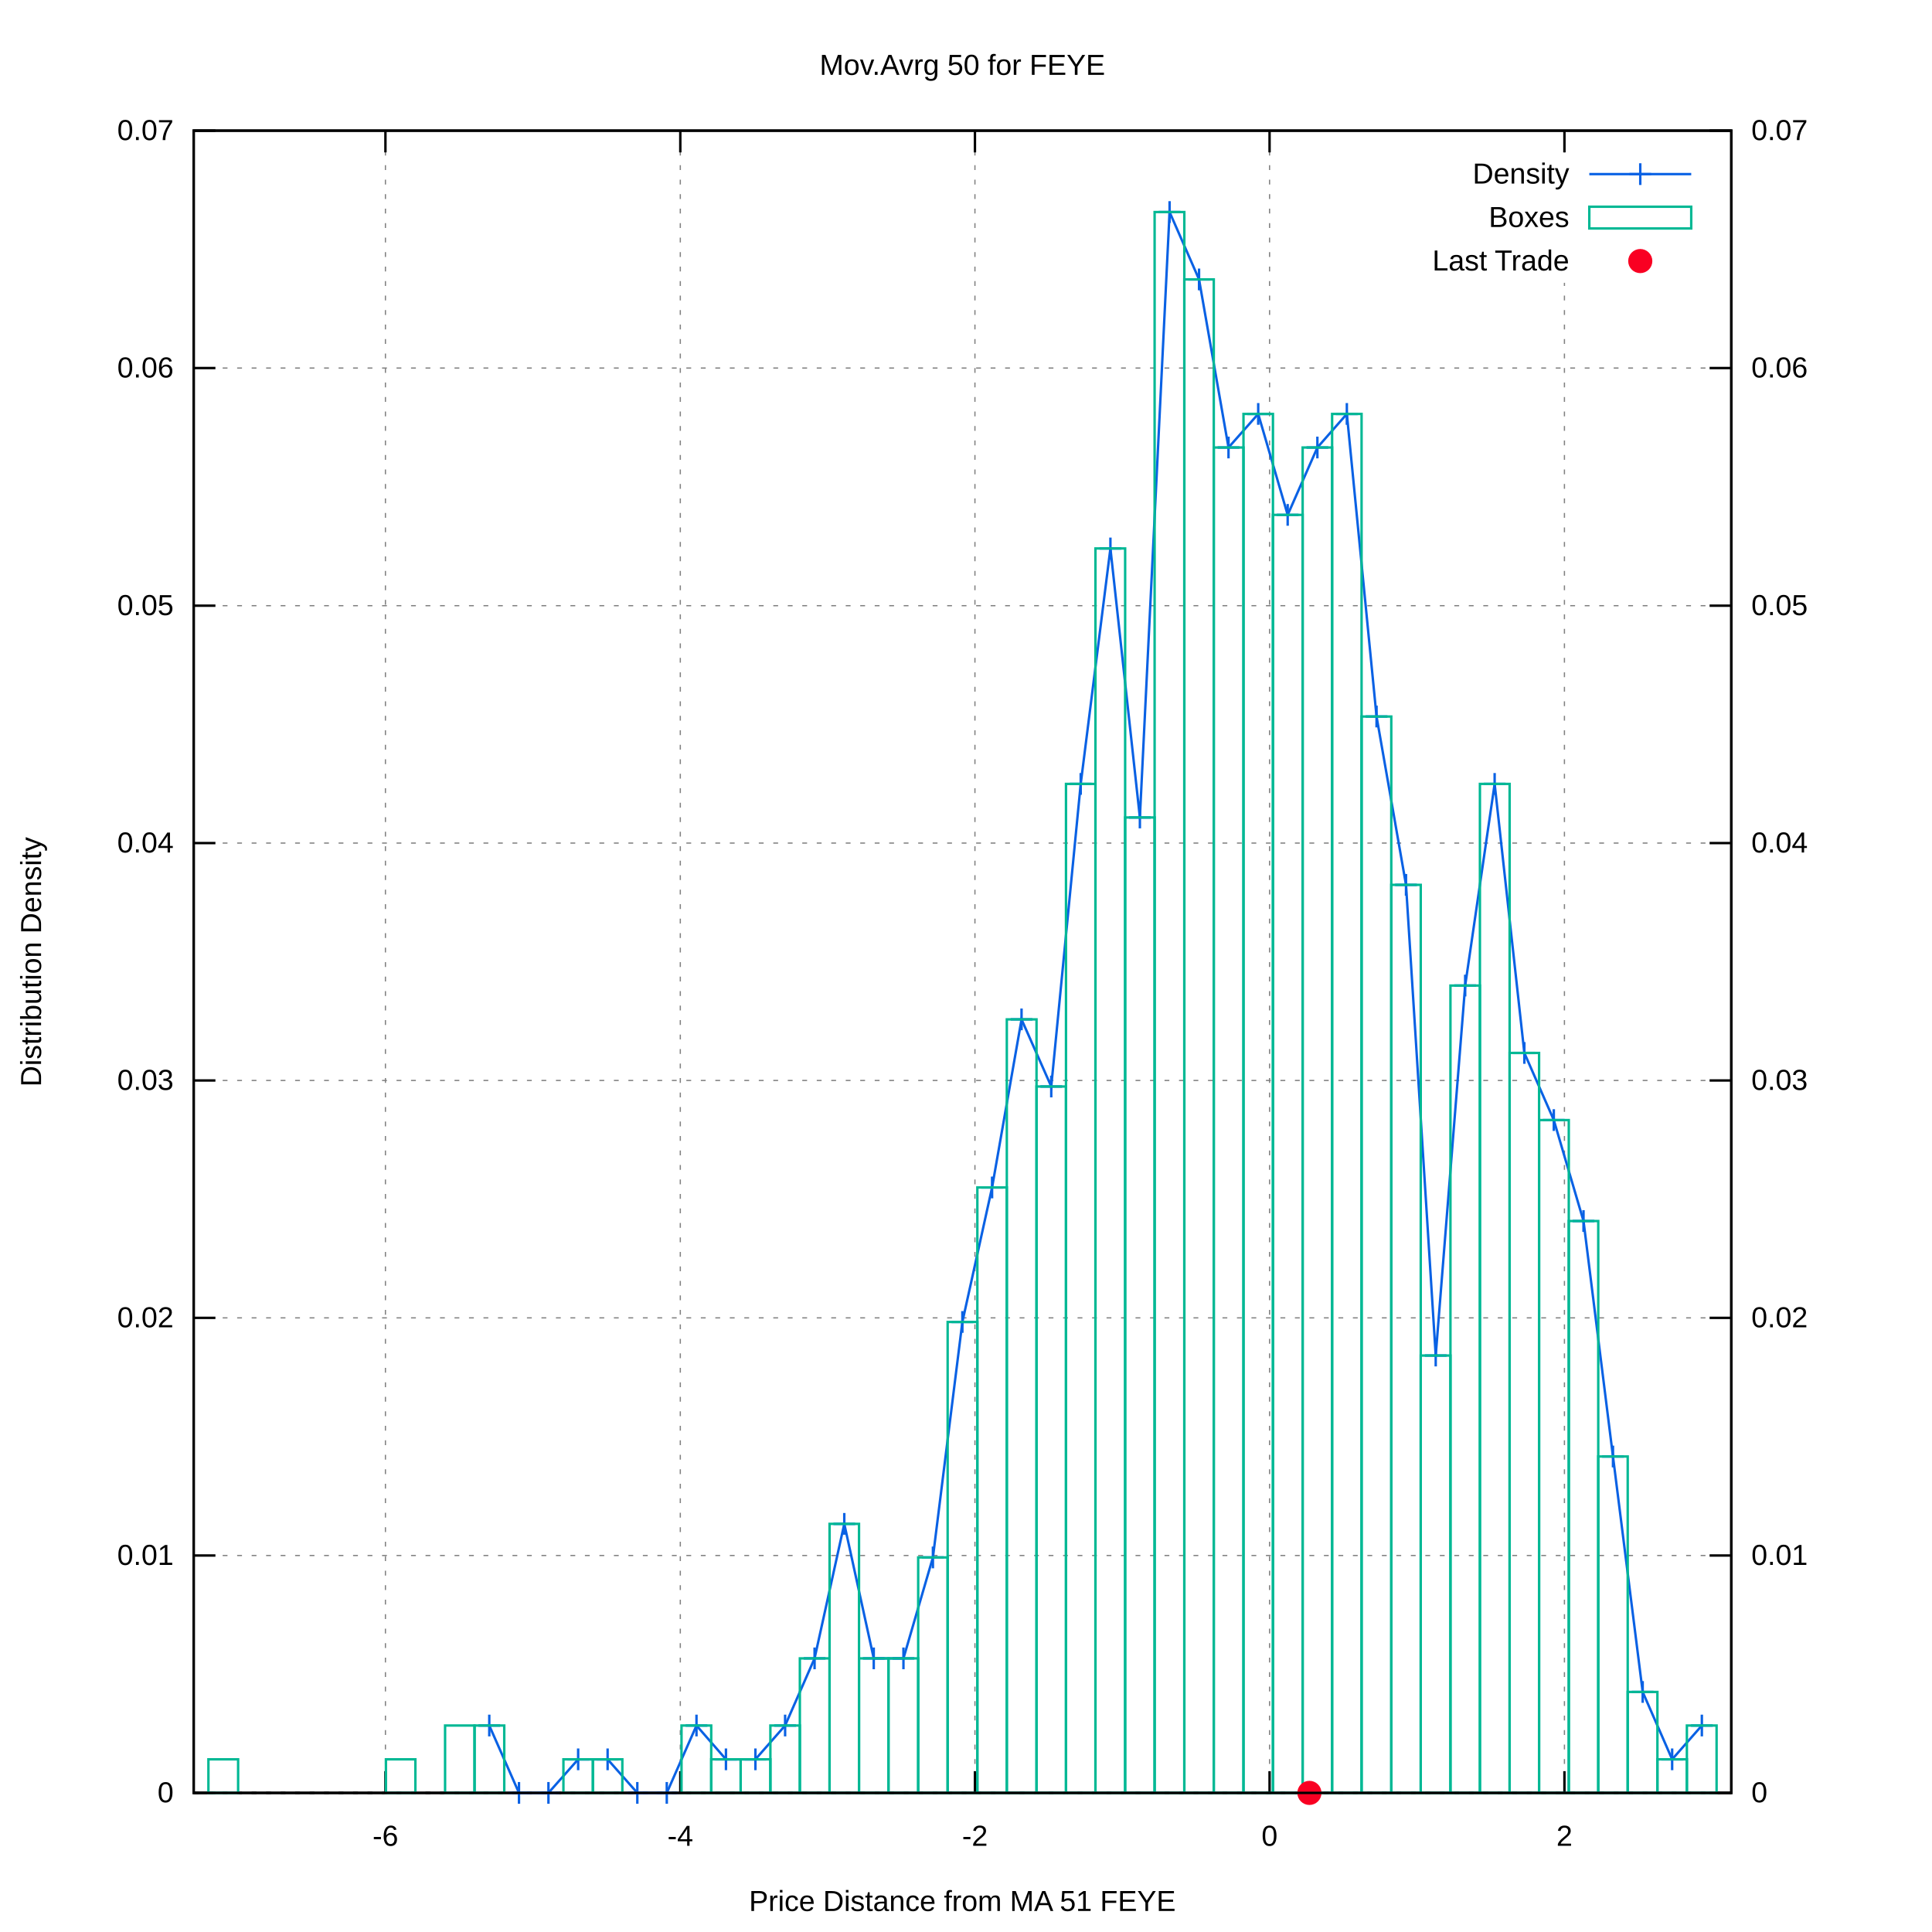
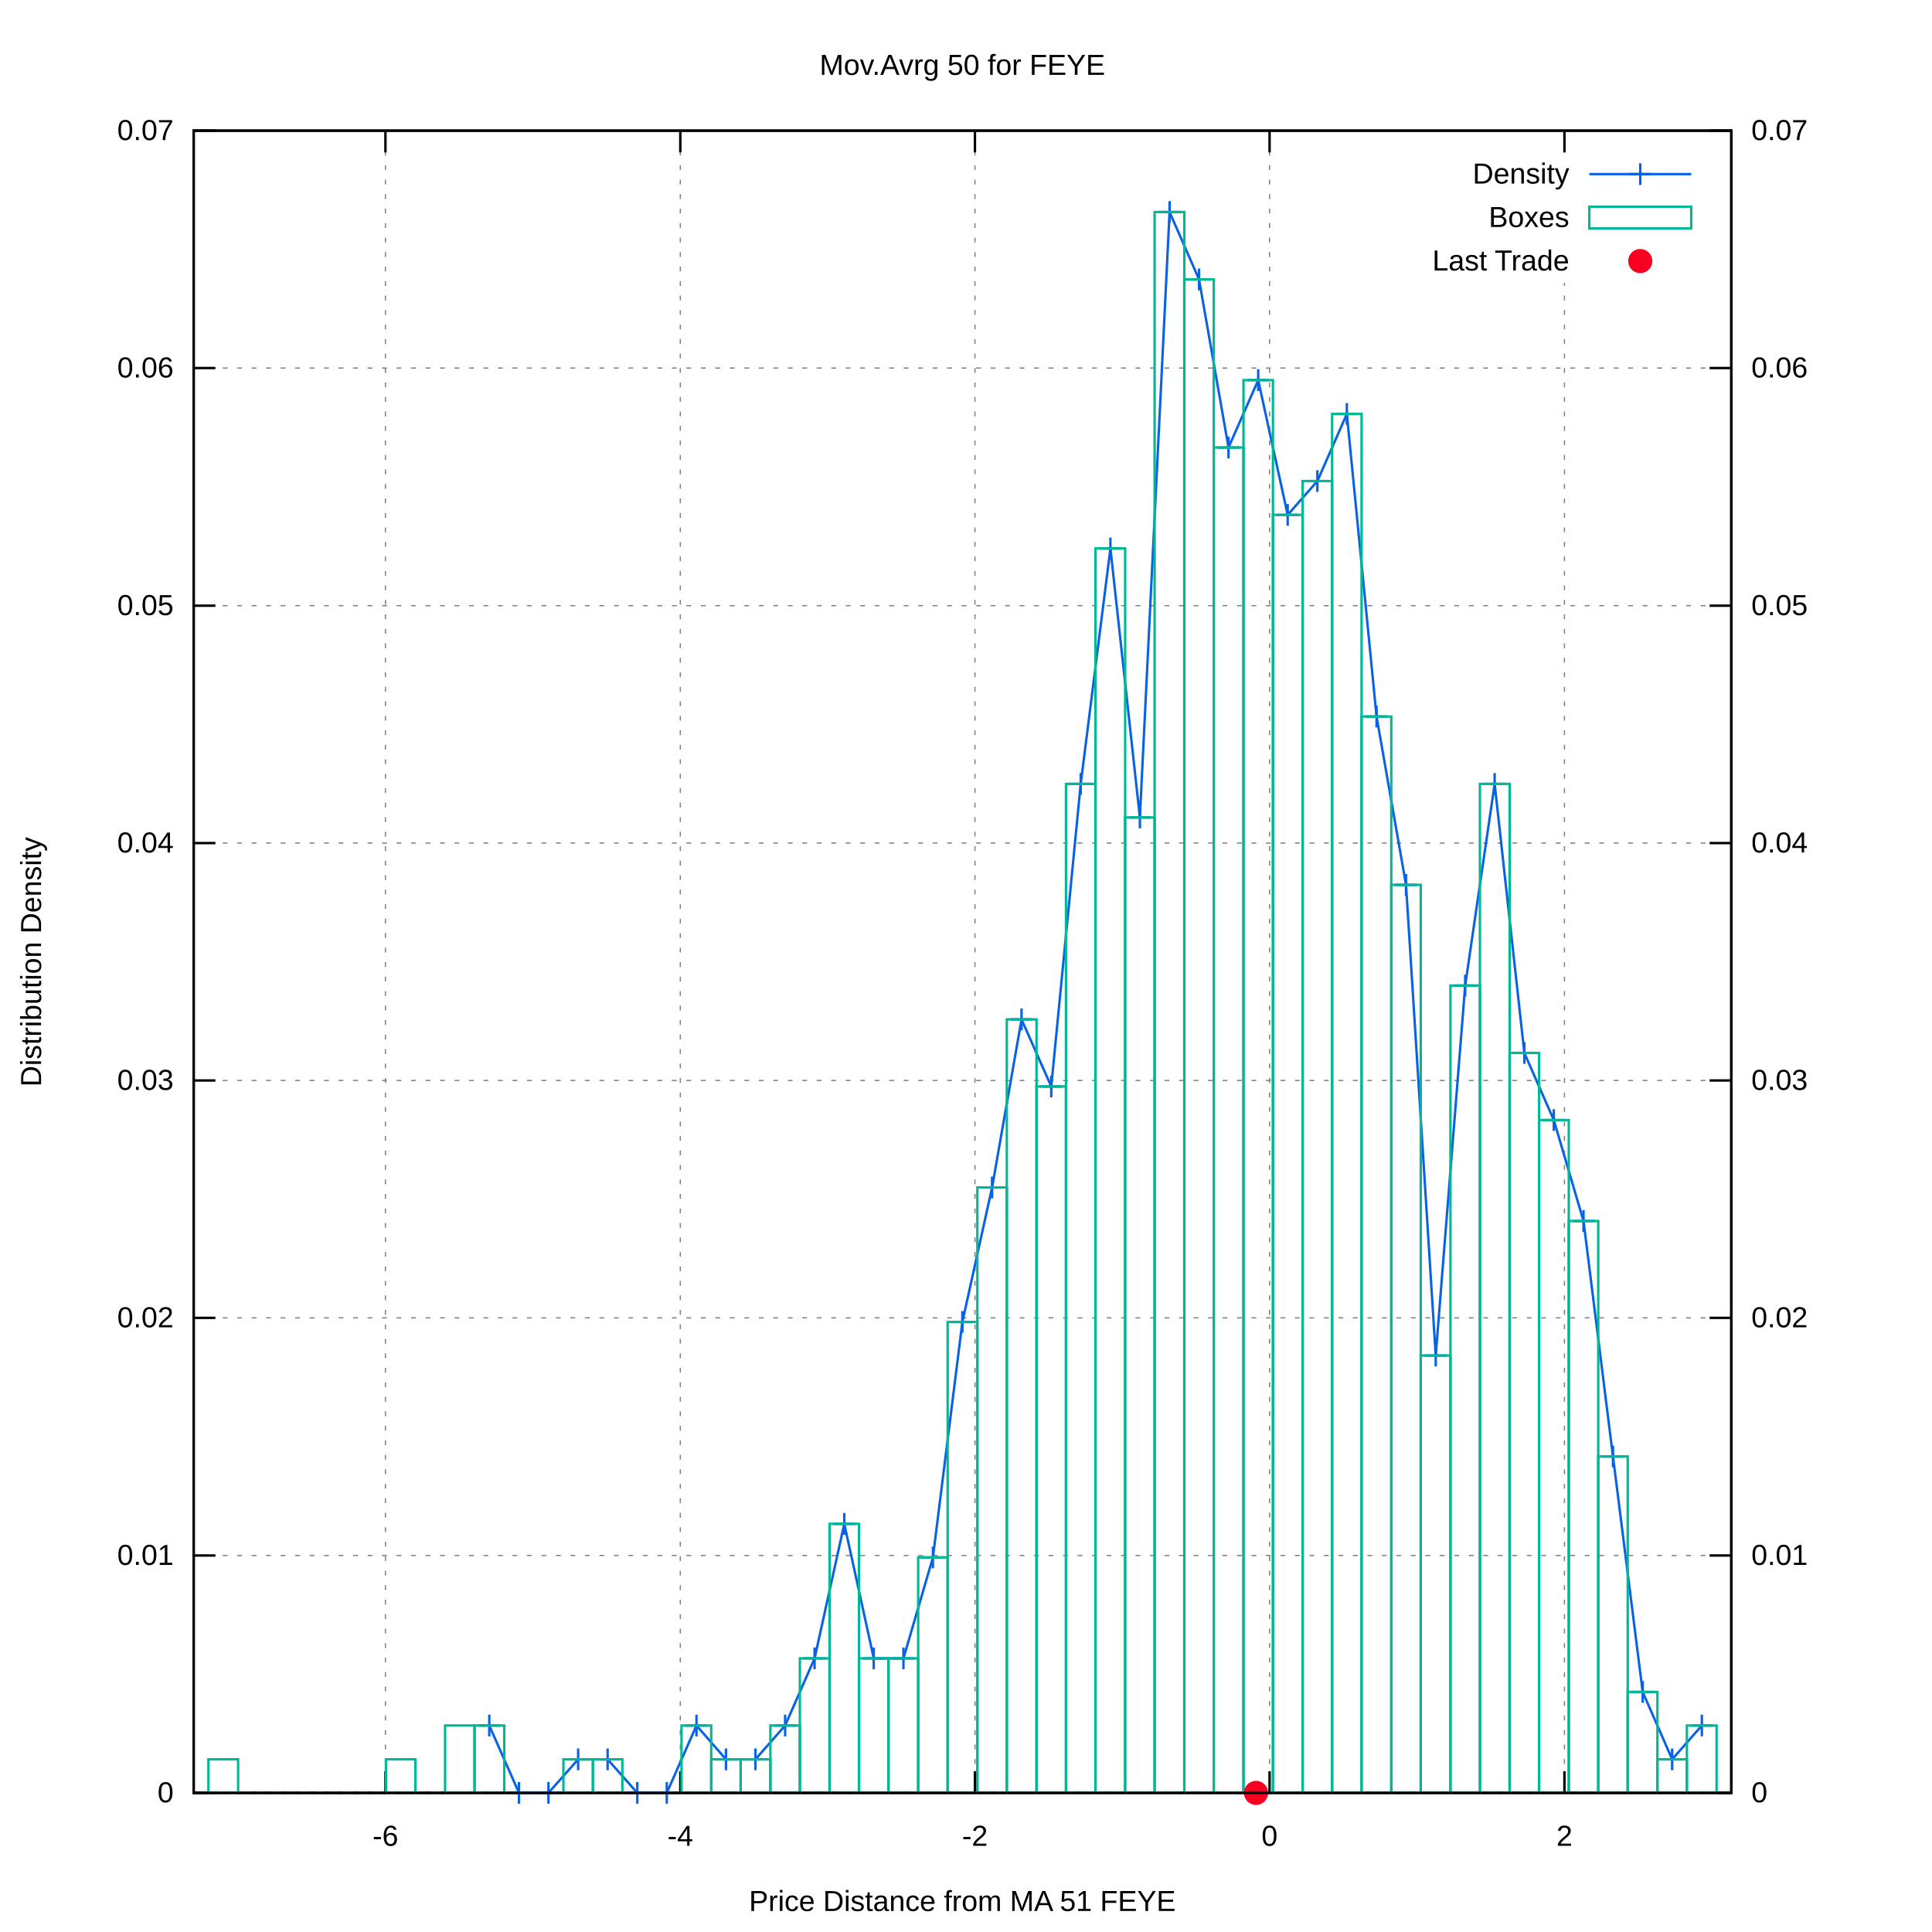
<svg xmlns="http://www.w3.org/2000/svg" xmlns:xlink="http://www.w3.org/1999/xlink" viewBox="0 0 800 800">
  <g id="gnuplot_canvas">
    <rect x="0" y="0" width="800" height="800" fill="#ffffff" />
    <defs>
      <circle id="gpDot" r="0.5" stroke-width="0.5" />
      <path id="gpPt0" stroke-width="0.222" stroke="currentColor" d="M-1,0 h2 M0,-1 v2" />
      <path id="gpPt1" stroke-width="0.222" stroke="currentColor" d="M-1,-1 L1,1 M1,-1 L-1,1" />
      <path id="gpPt2" stroke-width="0.222" stroke="currentColor" d="M-1,0 L1,0 M0,-1 L0,1 M-1,-1 L1,1 M-1,1 L1,-1" />
      <rect id="gpPt3" stroke-width="0.222" stroke="currentColor" x="-1" y="-1" width="2" height="2" />
      <rect id="gpPt4" stroke-width="0.222" stroke="currentColor" fill="currentColor" x="-1" y="-1" width="2" height="2" />
      <circle id="gpPt5" stroke-width="0.222" stroke="currentColor" cx="0" cy="0" r="1" />
      <use xlink:href="#gpPt5" id="gpPt6" fill="currentColor" stroke="none" />
      <path id="gpPt7" stroke-width="0.222" stroke="currentColor" d="M0,-1.33 L-1.33,0.67 L1.33,0.67 z" />
      <use xlink:href="#gpPt7" id="gpPt8" fill="currentColor" stroke="none" />
      <use xlink:href="#gpPt7" id="gpPt9" stroke="currentColor" transform="rotate(180)" />
      <use xlink:href="#gpPt9" id="gpPt10" fill="currentColor" stroke="none" />
      <use xlink:href="#gpPt3" id="gpPt11" stroke="currentColor" transform="rotate(45)" />
      <use xlink:href="#gpPt11" id="gpPt12" fill="currentColor" stroke="none" />
      <path id="gpPt13" stroke-width="0.222" stroke="currentColor" d="M0,1.330 L1.265,0.411 L0.782,-1.067 L-0.782,-1.076 L-1.265,0.411 z" />
      <use xlink:href="#gpPt13" id="gpPt14" fill="currentColor" stroke="none" />
      <filter id="textbox" filterUnits="objectBoundingBox" x="0" y="0" height="1" width="1">
        <feFlood flood-color="#FFFFFF" flood-opacity="1" result="bgnd" />
        <feComposite in="SourceGraphic" in2="bgnd" operator="atop" />
      </filter>
      <filter id="greybox" filterUnits="objectBoundingBox" x="0" y="0" height="1" width="1">
        <feFlood flood-color="lightgrey" flood-opacity="1" result="grey" />
        <feComposite in="SourceGraphic" in2="grey" operator="atop" />
      </filter>
    </defs>
    <g fill="none" color="#FFFFFF" stroke="black" stroke-width="1.00" stroke-linecap="butt" stroke-linejoin="miter">
</g>
    <g fill="none" color="black" stroke="currentColor" stroke-width="1.00" stroke-linecap="butt" stroke-linejoin="miter">
</g>
    <g fill="none" color="black" stroke="black" stroke-width="0.50" stroke-linecap="butt" stroke-linejoin="miter">
</g>
    <g fill="none" color="gray" stroke="currentColor" stroke-width="0.50" stroke-linecap="butt" stroke-linejoin="miter">
      <path stroke="gray" stroke-dasharray="2,4" class="gridline" d="M80.2,742.4 L716.9,742.4  " />
    </g>
    <g fill="none" color="gray" stroke="gray" stroke-width="1.00" stroke-linecap="butt" stroke-linejoin="miter">
</g>
    <g fill="none" color="black" stroke="currentColor" stroke-width="1.00" stroke-linecap="butt" stroke-linejoin="miter">
      <path stroke="black" d="M80.2,742.4 L89.2,742.4  " />
      <g transform="translate(71.9,746.3)" stroke="none" fill="black" font-family="arial" font-size="12.00" text-anchor="end">
        <text>
          <tspan font-family="arial"> 0</tspan>
        </text>
      </g>
    </g>
    <g fill="none" color="black" stroke="currentColor" stroke-width="1.00" stroke-linecap="butt" stroke-linejoin="miter">
</g>
    <g fill="none" color="black" stroke="black" stroke-width="0.50" stroke-linecap="butt" stroke-linejoin="miter">
</g>
    <g fill="none" color="gray" stroke="currentColor" stroke-width="0.50" stroke-linecap="butt" stroke-linejoin="miter">
      <path stroke="gray" stroke-dasharray="2,4" class="gridline" d="M80.2,644.1 L716.9,644.1  " />
    </g>
    <g fill="none" color="gray" stroke="gray" stroke-width="1.00" stroke-linecap="butt" stroke-linejoin="miter">
</g>
    <g fill="none" color="black" stroke="currentColor" stroke-width="1.00" stroke-linecap="butt" stroke-linejoin="miter">
      <path stroke="black" d="M80.2,644.1 L89.2,644.1  " />
      <g transform="translate(71.9,648.0)" stroke="none" fill="black" font-family="arial" font-size="12.00" text-anchor="end">
        <text>
          <tspan font-family="arial"> 0.01</tspan>
        </text>
      </g>
    </g>
    <g fill="none" color="black" stroke="currentColor" stroke-width="1.00" stroke-linecap="butt" stroke-linejoin="miter">
</g>
    <g fill="none" color="black" stroke="black" stroke-width="0.50" stroke-linecap="butt" stroke-linejoin="miter">
</g>
    <g fill="none" color="gray" stroke="currentColor" stroke-width="0.50" stroke-linecap="butt" stroke-linejoin="miter">
      <path stroke="gray" stroke-dasharray="2,4" class="gridline" d="M80.2,545.7 L716.9,545.7  " />
    </g>
    <g fill="none" color="gray" stroke="gray" stroke-width="1.00" stroke-linecap="butt" stroke-linejoin="miter">
</g>
    <g fill="none" color="black" stroke="currentColor" stroke-width="1.00" stroke-linecap="butt" stroke-linejoin="miter">
      <path stroke="black" d="M80.2,545.7 L89.2,545.7  " />
      <g transform="translate(71.9,549.6)" stroke="none" fill="black" font-family="arial" font-size="12.00" text-anchor="end">
        <text>
          <tspan font-family="arial"> 0.02</tspan>
        </text>
      </g>
    </g>
    <g fill="none" color="black" stroke="currentColor" stroke-width="1.00" stroke-linecap="butt" stroke-linejoin="miter">
</g>
    <g fill="none" color="black" stroke="black" stroke-width="0.50" stroke-linecap="butt" stroke-linejoin="miter">
</g>
    <g fill="none" color="gray" stroke="currentColor" stroke-width="0.50" stroke-linecap="butt" stroke-linejoin="miter">
      <path stroke="gray" stroke-dasharray="2,4" class="gridline" d="M80.2,447.4 L716.9,447.4  " />
    </g>
    <g fill="none" color="gray" stroke="gray" stroke-width="1.00" stroke-linecap="butt" stroke-linejoin="miter">
</g>
    <g fill="none" color="black" stroke="currentColor" stroke-width="1.00" stroke-linecap="butt" stroke-linejoin="miter">
      <path stroke="black" d="M80.2,447.4 L89.2,447.4  " />
      <g transform="translate(71.9,451.3)" stroke="none" fill="black" font-family="arial" font-size="12.00" text-anchor="end">
        <text>
          <tspan font-family="arial"> 0.03</tspan>
        </text>
      </g>
    </g>
    <g fill="none" color="black" stroke="currentColor" stroke-width="1.00" stroke-linecap="butt" stroke-linejoin="miter">
</g>
    <g fill="none" color="black" stroke="black" stroke-width="0.50" stroke-linecap="butt" stroke-linejoin="miter">
</g>
    <g fill="none" color="gray" stroke="currentColor" stroke-width="0.50" stroke-linecap="butt" stroke-linejoin="miter">
      <path stroke="gray" stroke-dasharray="2,4" class="gridline" d="M80.2,349.1 L716.9,349.1  " />
    </g>
    <g fill="none" color="gray" stroke="gray" stroke-width="1.00" stroke-linecap="butt" stroke-linejoin="miter">
</g>
    <g fill="none" color="black" stroke="currentColor" stroke-width="1.00" stroke-linecap="butt" stroke-linejoin="miter">
      <path stroke="black" d="M80.2,349.1 L89.2,349.1  " />
      <g transform="translate(71.9,353.0)" stroke="none" fill="black" font-family="arial" font-size="12.00" text-anchor="end">
        <text>
          <tspan font-family="arial"> 0.04</tspan>
        </text>
      </g>
    </g>
    <g fill="none" color="black" stroke="currentColor" stroke-width="1.00" stroke-linecap="butt" stroke-linejoin="miter">
</g>
    <g fill="none" color="black" stroke="black" stroke-width="0.50" stroke-linecap="butt" stroke-linejoin="miter">
</g>
    <g fill="none" color="gray" stroke="currentColor" stroke-width="0.50" stroke-linecap="butt" stroke-linejoin="miter">
      <path stroke="gray" stroke-dasharray="2,4" class="gridline" d="M80.2,250.8 L716.9,250.8  " />
    </g>
    <g fill="none" color="gray" stroke="gray" stroke-width="1.00" stroke-linecap="butt" stroke-linejoin="miter">
</g>
    <g fill="none" color="black" stroke="currentColor" stroke-width="1.00" stroke-linecap="butt" stroke-linejoin="miter">
      <path stroke="black" d="M80.2,250.8 L89.2,250.8  " />
      <g transform="translate(71.9,254.7)" stroke="none" fill="black" font-family="arial" font-size="12.00" text-anchor="end">
        <text>
          <tspan font-family="arial"> 0.05</tspan>
        </text>
      </g>
    </g>
    <g fill="none" color="black" stroke="currentColor" stroke-width="1.00" stroke-linecap="butt" stroke-linejoin="miter">
</g>
    <g fill="none" color="black" stroke="black" stroke-width="0.50" stroke-linecap="butt" stroke-linejoin="miter">
</g>
    <g fill="none" color="gray" stroke="currentColor" stroke-width="0.50" stroke-linecap="butt" stroke-linejoin="miter">
      <path stroke="gray" stroke-dasharray="2,4" class="gridline" d="M80.2,152.4 L716.9,152.4  " />
    </g>
    <g fill="none" color="gray" stroke="gray" stroke-width="1.00" stroke-linecap="butt" stroke-linejoin="miter">
</g>
    <g fill="none" color="black" stroke="currentColor" stroke-width="1.00" stroke-linecap="butt" stroke-linejoin="miter">
      <path stroke="black" d="M80.2,152.4 L89.2,152.4  " />
      <g transform="translate(71.9,156.3)" stroke="none" fill="black" font-family="arial" font-size="12.00" text-anchor="end">
        <text>
          <tspan font-family="arial"> 0.06</tspan>
        </text>
      </g>
    </g>
    <g fill="none" color="black" stroke="currentColor" stroke-width="1.00" stroke-linecap="butt" stroke-linejoin="miter">
</g>
    <g fill="none" color="black" stroke="black" stroke-width="0.50" stroke-linecap="butt" stroke-linejoin="miter">
</g>
    <g fill="none" color="gray" stroke="currentColor" stroke-width="0.50" stroke-linecap="butt" stroke-linejoin="miter">
      <path stroke="gray" stroke-dasharray="2,4" class="gridline" d="M80.2,54.1 L716.9,54.1  " />
    </g>
    <g fill="none" color="gray" stroke="gray" stroke-width="1.00" stroke-linecap="butt" stroke-linejoin="miter">
</g>
    <g fill="none" color="black" stroke="currentColor" stroke-width="1.00" stroke-linecap="butt" stroke-linejoin="miter">
      <path stroke="black" d="M80.2,54.1 L89.2,54.1  " />
      <g transform="translate(71.9,58.0)" stroke="none" fill="black" font-family="arial" font-size="12.00" text-anchor="end">
        <text>
          <tspan font-family="arial"> 0.07</tspan>
        </text>
      </g>
    </g>
    <g fill="none" color="black" stroke="currentColor" stroke-width="1.00" stroke-linecap="butt" stroke-linejoin="miter">
</g>
    <g fill="none" color="black" stroke="black" stroke-width="0.50" stroke-linecap="butt" stroke-linejoin="miter">
</g>
    <g fill="none" color="gray" stroke="currentColor" stroke-width="0.50" stroke-linecap="butt" stroke-linejoin="miter">
      <path stroke="gray" stroke-dasharray="2,4" class="gridline" d="M159.6,742.4 L159.6,54.1  " />
    </g>
    <g fill="none" color="gray" stroke="gray" stroke-width="1.00" stroke-linecap="butt" stroke-linejoin="miter">
</g>
    <g fill="none" color="black" stroke="currentColor" stroke-width="1.00" stroke-linecap="butt" stroke-linejoin="miter">
      <path stroke="black" d="M159.6,742.4 L159.6,733.4 M159.6,54.1 L159.6,63.1  " />
      <g transform="translate(159.6,764.3)" stroke="none" fill="black" font-family="arial" font-size="12.00" text-anchor="middle">
        <text>
          <tspan font-family="arial">-6</tspan>
        </text>
      </g>
    </g>
    <g fill="none" color="black" stroke="currentColor" stroke-width="1.00" stroke-linecap="butt" stroke-linejoin="miter">
</g>
    <g fill="none" color="black" stroke="black" stroke-width="0.50" stroke-linecap="butt" stroke-linejoin="miter">
</g>
    <g fill="none" color="gray" stroke="currentColor" stroke-width="0.50" stroke-linecap="butt" stroke-linejoin="miter">
      <path stroke="gray" stroke-dasharray="2,4" class="gridline" d="M281.7,742.4 L281.7,54.1  " />
    </g>
    <g fill="none" color="gray" stroke="gray" stroke-width="1.00" stroke-linecap="butt" stroke-linejoin="miter">
</g>
    <g fill="none" color="black" stroke="currentColor" stroke-width="1.00" stroke-linecap="butt" stroke-linejoin="miter">
      <path stroke="black" d="M281.7,742.4 L281.7,733.4 M281.7,54.1 L281.7,63.1  " />
      <g transform="translate(281.7,764.3)" stroke="none" fill="black" font-family="arial" font-size="12.00" text-anchor="middle">
        <text>
          <tspan font-family="arial">-4</tspan>
        </text>
      </g>
    </g>
    <g fill="none" color="black" stroke="currentColor" stroke-width="1.00" stroke-linecap="butt" stroke-linejoin="miter">
</g>
    <g fill="none" color="black" stroke="black" stroke-width="0.50" stroke-linecap="butt" stroke-linejoin="miter">
</g>
    <g fill="none" color="gray" stroke="currentColor" stroke-width="0.50" stroke-linecap="butt" stroke-linejoin="miter">
      <path stroke="gray" stroke-dasharray="2,4" class="gridline" d="M403.7,742.4 L403.7,54.1  " />
    </g>
    <g fill="none" color="gray" stroke="gray" stroke-width="1.00" stroke-linecap="butt" stroke-linejoin="miter">
</g>
    <g fill="none" color="black" stroke="currentColor" stroke-width="1.00" stroke-linecap="butt" stroke-linejoin="miter">
      <path stroke="black" d="M403.7,742.4 L403.7,733.4 M403.7,54.1 L403.7,63.1  " />
      <g transform="translate(403.7,764.3)" stroke="none" fill="black" font-family="arial" font-size="12.00" text-anchor="middle">
        <text>
          <tspan font-family="arial">-2</tspan>
        </text>
      </g>
    </g>
    <g fill="none" color="black" stroke="currentColor" stroke-width="1.00" stroke-linecap="butt" stroke-linejoin="miter">
</g>
    <g fill="none" color="black" stroke="black" stroke-width="0.50" stroke-linecap="butt" stroke-linejoin="miter">
</g>
    <g fill="none" color="gray" stroke="currentColor" stroke-width="0.50" stroke-linecap="butt" stroke-linejoin="miter">
      <path stroke="gray" stroke-dasharray="2,4" class="gridline" d="M525.7,742.4 L525.7,54.1  " />
    </g>
    <g fill="none" color="gray" stroke="gray" stroke-width="1.00" stroke-linecap="butt" stroke-linejoin="miter">
</g>
    <g fill="none" color="black" stroke="currentColor" stroke-width="1.00" stroke-linecap="butt" stroke-linejoin="miter">
      <path stroke="black" d="M525.7,742.4 L525.7,733.4 M525.7,54.1 L525.7,63.1  " />
      <g transform="translate(525.7,764.3)" stroke="none" fill="black" font-family="arial" font-size="12.00" text-anchor="middle">
        <text>
          <tspan font-family="arial"> 0</tspan>
        </text>
      </g>
    </g>
    <g fill="none" color="black" stroke="currentColor" stroke-width="1.00" stroke-linecap="butt" stroke-linejoin="miter">
</g>
    <g fill="none" color="black" stroke="black" stroke-width="0.50" stroke-linecap="butt" stroke-linejoin="miter">
</g>
    <g fill="none" color="gray" stroke="currentColor" stroke-width="0.50" stroke-linecap="butt" stroke-linejoin="miter">
      <path stroke="gray" stroke-dasharray="2,4" class="gridline" d="M647.8,742.4 L647.8,117.1 M647.8,63.1 L647.8,54.1  " />
    </g>
    <g fill="none" color="gray" stroke="gray" stroke-width="1.00" stroke-linecap="butt" stroke-linejoin="miter">
</g>
    <g fill="none" color="black" stroke="currentColor" stroke-width="1.00" stroke-linecap="butt" stroke-linejoin="miter">
      <path stroke="black" d="M647.8,742.4 L647.8,733.4 M647.8,54.1 L647.8,63.1  " />
      <g transform="translate(647.8,764.3)" stroke="none" fill="black" font-family="arial" font-size="12.00" text-anchor="middle">
        <text>
          <tspan font-family="arial"> 2</tspan>
        </text>
      </g>
    </g>
    <g fill="none" color="black" stroke="currentColor" stroke-width="1.00" stroke-linecap="butt" stroke-linejoin="miter">
      <path stroke="black" d="M716.9,742.4 L707.9,742.4  " />
      <g transform="translate(725.2,746.3)" stroke="none" fill="black" font-family="arial" font-size="12.00" text-anchor="start">
        <text>
          <tspan font-family="arial"> 0</tspan>
        </text>
      </g>
    </g>
    <g fill="none" color="black" stroke="currentColor" stroke-width="1.00" stroke-linecap="butt" stroke-linejoin="miter">
      <path stroke="black" d="M716.9,644.1 L707.9,644.1  " />
      <g transform="translate(725.2,648.0)" stroke="none" fill="black" font-family="arial" font-size="12.00" text-anchor="start">
        <text>
          <tspan font-family="arial"> 0.01</tspan>
        </text>
      </g>
    </g>
    <g fill="none" color="black" stroke="currentColor" stroke-width="1.00" stroke-linecap="butt" stroke-linejoin="miter">
      <path stroke="black" d="M716.9,545.7 L707.9,545.7  " />
      <g transform="translate(725.2,549.6)" stroke="none" fill="black" font-family="arial" font-size="12.00" text-anchor="start">
        <text>
          <tspan font-family="arial"> 0.02</tspan>
        </text>
      </g>
    </g>
    <g fill="none" color="black" stroke="currentColor" stroke-width="1.00" stroke-linecap="butt" stroke-linejoin="miter">
      <path stroke="black" d="M716.9,447.4 L707.9,447.4  " />
      <g transform="translate(725.2,451.3)" stroke="none" fill="black" font-family="arial" font-size="12.00" text-anchor="start">
        <text>
          <tspan font-family="arial"> 0.03</tspan>
        </text>
      </g>
    </g>
    <g fill="none" color="black" stroke="currentColor" stroke-width="1.00" stroke-linecap="butt" stroke-linejoin="miter">
      <path stroke="black" d="M716.9,349.1 L707.9,349.1  " />
      <g transform="translate(725.2,353.0)" stroke="none" fill="black" font-family="arial" font-size="12.00" text-anchor="start">
        <text>
          <tspan font-family="arial"> 0.04</tspan>
        </text>
      </g>
    </g>
    <g fill="none" color="black" stroke="currentColor" stroke-width="1.00" stroke-linecap="butt" stroke-linejoin="miter">
      <path stroke="black" d="M716.9,250.8 L707.9,250.8  " />
      <g transform="translate(725.2,254.7)" stroke="none" fill="black" font-family="arial" font-size="12.00" text-anchor="start">
        <text>
          <tspan font-family="arial"> 0.05</tspan>
        </text>
      </g>
    </g>
    <g fill="none" color="black" stroke="currentColor" stroke-width="1.00" stroke-linecap="butt" stroke-linejoin="miter">
      <path stroke="black" d="M716.9,152.4 L707.9,152.4  " />
      <g transform="translate(725.2,156.3)" stroke="none" fill="black" font-family="arial" font-size="12.00" text-anchor="start">
        <text>
          <tspan font-family="arial"> 0.06</tspan>
        </text>
      </g>
    </g>
    <g fill="none" color="black" stroke="currentColor" stroke-width="1.00" stroke-linecap="butt" stroke-linejoin="miter">
      <path stroke="black" d="M716.9,54.1 L707.9,54.1  " />
      <g transform="translate(725.2,58.0)" stroke="none" fill="black" font-family="arial" font-size="12.00" text-anchor="start">
        <text>
          <tspan font-family="arial"> 0.07</tspan>
        </text>
      </g>
    </g>
    <g fill="none" color="black" stroke="currentColor" stroke-width="1.00" stroke-linecap="butt" stroke-linejoin="miter">
</g>
    <g fill="none" color="gray" stroke="currentColor" stroke-width="1.00" stroke-linecap="butt" stroke-linejoin="miter">
      <path stroke="black" stroke-dasharray="2,4" d="M80.2,742.4 L716.9,742.4  " />
    </g>
    <g fill="none" color="black" stroke="currentColor" stroke-width="1.00" stroke-linecap="butt" stroke-linejoin="miter">
      <path stroke="black" d="M80.2,54.1 L80.2,742.4 L716.9,742.4 L716.9,54.1 L80.2,54.1 Z  " />
    </g>
    <g fill="none" color="black" stroke="currentColor" stroke-width="1.00" stroke-linecap="butt" stroke-linejoin="miter">
      <g transform="translate(17.0,398.3) rotate(270)" stroke="none" fill="black" font-family="arial" font-size="12.00" text-anchor="middle">
        <text>
          <tspan font-family="arial">Distribution Density</tspan>
        </text>
      </g>
    </g>
    <g fill="none" color="black" stroke="currentColor" stroke-width="1.00" stroke-linecap="butt" stroke-linejoin="miter">
      <g transform="translate(398.5,791.3)" stroke="none" fill="black" font-family="arial" font-size="12.00" text-anchor="middle">
        <text>
          <tspan font-family="arial">Price Distance from MA 51 FEYE</tspan>
        </text>
      </g>
    </g>
    <g fill="none" color="black" stroke="currentColor" stroke-width="1.00" stroke-linecap="butt" stroke-linejoin="miter">
      <g transform="translate(398.5,31.0)" stroke="none" fill="black" font-family="arial" font-size="12.00" text-anchor="middle">
        <text>
          <tspan font-family="arial">Mov.Avrg 50 for FEYE </tspan>
        </text>
      </g>
    </g>
    <g id="gnuplot_plot_1">
      <g fill="none" color="black" stroke="currentColor" stroke-width="1.00" stroke-linecap="butt" stroke-linejoin="miter">
        <g transform="translate(649.8,76.0)" stroke="none" fill="black" font-family="arial" font-size="12.00" text-anchor="end">
          <text>
            <tspan font-family="arial">Density</tspan>
          </text>
        </g>
      </g>
      <g fill="none" color="black" stroke="currentColor" stroke-width="1.00" stroke-linecap="butt" stroke-linejoin="miter">
-         <path stroke="rgb(  9,  97, 228)" d="M658.1,72.1 L700.3,72.1 M202.6,714.5 L214.9,742.4 L227.1,742.4 L239.4,728.5 L251.6,728.5 L263.9,742.4   L276.1,742.4 L288.4,714.5 L300.6,728.5 L312.8,728.5 L325.1,714.5 L337.3,686.7 L349.6,631.0 L361.8,686.7   L374.1,686.7 L386.3,644.9 L398.5,547.4 L410.8,491.7 L423.0,422.1 L435.3,449.9 L447.5,324.6 L459.8,227.1   L472.0,338.5 L484.3,87.8 L496.5,115.7 L508.7,185.3 L521.0,171.4 L533.2,213.2 L545.5,185.3 L557.7,171.4   L570.0,296.7 L582.2,366.4 L594.5,561.3 L606.7,408.1 L618.9,324.6 L631.2,436.0 L643.4,463.8 L655.7,505.6   L667.9,603.1 L680.2,700.6 L692.4,728.5 L704.7,714.5  " />
+         <path stroke="rgb(  9,  97, 228)" d="M658.1,72.1 L700.3,72.1 M202.6,714.5 L214.9,742.4 L227.1,742.4 L239.4,728.5 L251.6,728.5 L263.9,742.4   L276.1,742.4 L288.4,714.5 L300.6,728.5 L312.8,728.5 L325.1,714.5 L337.3,686.7 L349.6,631.0 L361.8,686.7   L374.1,686.7 L386.3,644.9 L398.5,547.4 L410.8,491.7 L423.0,422.1 L435.3,449.9 L447.5,324.6 L459.8,227.1   L472.0,338.5 L484.3,87.8 L496.5,115.7 L508.7,185.3 L521.0,157.4 L533.2,213.2 L545.5,199.2 L557.7,171.4   L570.0,296.7 L582.2,366.4 L594.5,561.3 L606.7,408.1 L618.9,324.6 L631.2,436.0 L643.4,463.8 L655.7,505.6   L667.9,603.1 L680.2,700.6 L692.4,728.5 L704.7,714.5  " />
        <use xlink:href="#gpPt0" transform="translate(202.6,714.5) scale(4.50)" color="rgb(  9,  97, 228)" />
        <use xlink:href="#gpPt0" transform="translate(214.9,742.4) scale(4.50)" color="rgb(  9,  97, 228)" />
        <use xlink:href="#gpPt0" transform="translate(227.1,742.4) scale(4.50)" color="rgb(  9,  97, 228)" />
        <use xlink:href="#gpPt0" transform="translate(239.4,728.5) scale(4.50)" color="rgb(  9,  97, 228)" />
        <use xlink:href="#gpPt0" transform="translate(251.6,728.5) scale(4.50)" color="rgb(  9,  97, 228)" />
        <use xlink:href="#gpPt0" transform="translate(263.9,742.4) scale(4.50)" color="rgb(  9,  97, 228)" />
        <use xlink:href="#gpPt0" transform="translate(276.1,742.4) scale(4.50)" color="rgb(  9,  97, 228)" />
        <use xlink:href="#gpPt0" transform="translate(288.4,714.5) scale(4.50)" color="rgb(  9,  97, 228)" />
        <use xlink:href="#gpPt0" transform="translate(300.6,728.5) scale(4.50)" color="rgb(  9,  97, 228)" />
        <use xlink:href="#gpPt0" transform="translate(312.8,728.5) scale(4.50)" color="rgb(  9,  97, 228)" />
        <use xlink:href="#gpPt0" transform="translate(325.1,714.5) scale(4.50)" color="rgb(  9,  97, 228)" />
        <use xlink:href="#gpPt0" transform="translate(337.3,686.7) scale(4.50)" color="rgb(  9,  97, 228)" />
        <use xlink:href="#gpPt0" transform="translate(349.6,631.0) scale(4.50)" color="rgb(  9,  97, 228)" />
        <use xlink:href="#gpPt0" transform="translate(361.8,686.7) scale(4.50)" color="rgb(  9,  97, 228)" />
        <use xlink:href="#gpPt0" transform="translate(374.1,686.7) scale(4.50)" color="rgb(  9,  97, 228)" />
        <use xlink:href="#gpPt0" transform="translate(386.3,644.9) scale(4.50)" color="rgb(  9,  97, 228)" />
        <use xlink:href="#gpPt0" transform="translate(398.5,547.4) scale(4.50)" color="rgb(  9,  97, 228)" />
        <use xlink:href="#gpPt0" transform="translate(410.8,491.7) scale(4.50)" color="rgb(  9,  97, 228)" />
        <use xlink:href="#gpPt0" transform="translate(423.0,422.1) scale(4.50)" color="rgb(  9,  97, 228)" />
        <use xlink:href="#gpPt0" transform="translate(435.3,449.9) scale(4.50)" color="rgb(  9,  97, 228)" />
        <use xlink:href="#gpPt0" transform="translate(447.5,324.6) scale(4.50)" color="rgb(  9,  97, 228)" />
        <use xlink:href="#gpPt0" transform="translate(459.8,227.1) scale(4.50)" color="rgb(  9,  97, 228)" />
        <use xlink:href="#gpPt0" transform="translate(472.0,338.5) scale(4.50)" color="rgb(  9,  97, 228)" />
        <use xlink:href="#gpPt0" transform="translate(484.3,87.8) scale(4.50)" color="rgb(  9,  97, 228)" />
        <use xlink:href="#gpPt0" transform="translate(496.5,115.7) scale(4.50)" color="rgb(  9,  97, 228)" />
        <use xlink:href="#gpPt0" transform="translate(508.7,185.3) scale(4.50)" color="rgb(  9,  97, 228)" />
-         <use xlink:href="#gpPt0" transform="translate(521.0,171.4) scale(4.50)" color="rgb(  9,  97, 228)" />
+         <use xlink:href="#gpPt0" transform="translate(521.0,157.4) scale(4.50)" color="rgb(  9,  97, 228)" />
        <use xlink:href="#gpPt0" transform="translate(533.2,213.2) scale(4.50)" color="rgb(  9,  97, 228)" />
-         <use xlink:href="#gpPt0" transform="translate(545.5,185.3) scale(4.50)" color="rgb(  9,  97, 228)" />
+         <use xlink:href="#gpPt0" transform="translate(545.5,199.2) scale(4.50)" color="rgb(  9,  97, 228)" />
        <use xlink:href="#gpPt0" transform="translate(557.7,171.4) scale(4.50)" color="rgb(  9,  97, 228)" />
        <use xlink:href="#gpPt0" transform="translate(570.0,296.7) scale(4.50)" color="rgb(  9,  97, 228)" />
        <use xlink:href="#gpPt0" transform="translate(582.2,366.4) scale(4.50)" color="rgb(  9,  97, 228)" />
        <use xlink:href="#gpPt0" transform="translate(594.5,561.3) scale(4.50)" color="rgb(  9,  97, 228)" />
        <use xlink:href="#gpPt0" transform="translate(606.7,408.1) scale(4.50)" color="rgb(  9,  97, 228)" />
        <use xlink:href="#gpPt0" transform="translate(618.9,324.6) scale(4.50)" color="rgb(  9,  97, 228)" />
        <use xlink:href="#gpPt0" transform="translate(631.2,436.0) scale(4.50)" color="rgb(  9,  97, 228)" />
        <use xlink:href="#gpPt0" transform="translate(643.4,463.8) scale(4.50)" color="rgb(  9,  97, 228)" />
        <use xlink:href="#gpPt0" transform="translate(655.7,505.6) scale(4.50)" color="rgb(  9,  97, 228)" />
        <use xlink:href="#gpPt0" transform="translate(667.9,603.1) scale(4.50)" color="rgb(  9,  97, 228)" />
        <use xlink:href="#gpPt0" transform="translate(680.2,700.6) scale(4.50)" color="rgb(  9,  97, 228)" />
        <use xlink:href="#gpPt0" transform="translate(692.4,728.5) scale(4.50)" color="rgb(  9,  97, 228)" />
        <use xlink:href="#gpPt0" transform="translate(704.7,714.5) scale(4.50)" color="rgb(  9,  97, 228)" />
        <use xlink:href="#gpPt0" transform="translate(679.2,72.1) scale(4.50)" color="rgb(  9,  97, 228)" />
      </g>
    </g>
    <g id="gnuplot_plot_2">
      <g fill="none" color="black" stroke="currentColor" stroke-width="1.00" stroke-linecap="butt" stroke-linejoin="miter">
        <g transform="translate(649.8,94.0)" stroke="none" fill="black" font-family="arial" font-size="12.00" text-anchor="end">
          <text>
            <tspan font-family="arial">Boxes</tspan>
          </text>
        </g>
      </g>
      <g fill="none" color="black" stroke="currentColor" stroke-width="1.00" stroke-linecap="butt" stroke-linejoin="miter">
        <path stroke="rgb(  0, 184, 148)" d="M658.1,94.6 L700.3,94.6 L700.3,85.6 L658.1,85.6 L658.1,94.6 Z  " />
        <path stroke="rgb(  0, 184, 148)" d="M86.3,742.4 L86.3,728.5 L98.6,728.5 L98.6,742.4 L86.3,742.4 Z  " />
        <path stroke="rgb(  0, 184, 148)" d="M159.8,742.4 L159.8,728.5 L172.0,728.5 L172.0,742.4 L159.8,742.4 Z  " />
        <path stroke="rgb(  0, 184, 148)" d="M184.3,742.4 L184.3,714.5 L196.5,714.5 L196.5,742.4 L184.3,742.4 Z  " />
        <path stroke="rgb(  0, 184, 148)" d="M196.5,742.4 L196.5,714.5 L208.8,714.5 L208.8,742.4 L196.5,742.4 Z  " />
        <path stroke="rgb(  0, 184, 148)" d="M233.3,742.4 L233.3,728.5 L245.5,728.5 L245.5,742.4 L233.3,742.4 Z  " />
        <path stroke="rgb(  0, 184, 148)" d="M245.5,742.4 L245.5,728.5 L257.7,728.5 L257.7,742.4 L245.5,742.4 Z  " />
        <path stroke="rgb(  0, 184, 148)" d="M282.2,742.4 L282.2,714.5 L294.5,714.5 L294.5,742.4 L282.2,742.4 Z  " />
        <path stroke="rgb(  0, 184, 148)" d="M294.5,742.4 L294.5,728.5 L306.7,728.5 L306.7,742.4 L294.5,742.4 Z  " />
        <path stroke="rgb(  0, 184, 148)" d="M306.7,742.4 L306.7,728.5 L319.0,728.5 L319.0,742.4 L306.7,742.4 Z  " />
        <path stroke="rgb(  0, 184, 148)" d="M319.0,742.4 L319.0,714.5 L331.2,714.5 L331.2,742.4 L319.0,742.4 Z  " />
        <path stroke="rgb(  0, 184, 148)" d="M331.2,742.4 L331.2,686.7 L343.5,686.7 L343.5,742.4 L331.2,742.4 Z  " />
        <path stroke="rgb(  0, 184, 148)" d="M343.5,742.4 L343.5,631.0 L355.7,631.0 L355.7,742.4 L343.5,742.4 Z  " />
        <path stroke="rgb(  0, 184, 148)" d="M355.7,742.4 L355.7,686.7 L367.9,686.7 L367.9,742.4 L355.7,742.4 Z  " />
        <path stroke="rgb(  0, 184, 148)" d="M367.9,742.4 L367.9,686.7 L380.2,686.7 L380.2,742.4 L367.9,742.4 Z  " />
        <path stroke="rgb(  0, 184, 148)" d="M380.2,742.4 L380.2,644.9 L392.4,644.9 L392.4,742.4 L380.2,742.4 Z  " />
        <path stroke="rgb(  0, 184, 148)" d="M392.4,742.4 L392.4,547.4 L404.7,547.4 L404.7,742.4 L392.4,742.4 Z  " />
        <path stroke="rgb(  0, 184, 148)" d="M404.7,742.4 L404.7,491.7 L416.9,491.7 L416.9,742.4 L404.7,742.4 Z  " />
        <path stroke="rgb(  0, 184, 148)" d="M416.9,742.4 L416.9,422.1 L429.2,422.1 L429.2,742.4 L416.9,742.4 Z  " />
        <path stroke="rgb(  0, 184, 148)" d="M429.2,742.4 L429.2,449.9 L441.4,449.9 L441.4,742.4 L429.2,742.4 Z  " />
        <path stroke="rgb(  0, 184, 148)" d="M441.4,742.4 L441.4,324.6 L453.6,324.6 L453.6,742.4 L441.4,742.4 Z  " />
        <path stroke="rgb(  0, 184, 148)" d="M453.6,742.4 L453.6,227.1 L465.9,227.1 L465.9,742.4 L453.6,742.4 Z  " />
        <path stroke="rgb(  0, 184, 148)" d="M465.9,742.4 L465.9,338.5 L478.1,338.5 L478.1,742.4 L465.9,742.4 Z  " />
        <path stroke="rgb(  0, 184, 148)" d="M478.1,742.4 L478.1,87.8 L490.4,87.8 L490.4,742.4 L478.1,742.4 Z  " />
        <path stroke="rgb(  0, 184, 148)" d="M490.4,742.4 L490.4,115.7 L502.6,115.7 L502.6,742.4 L490.4,742.4 Z  " />
        <path stroke="rgb(  0, 184, 148)" d="M502.6,742.4 L502.6,185.3 L514.9,185.3 L514.9,742.4 L502.6,742.4 Z  " />
-         <path stroke="rgb(  0, 184, 148)" d="M514.9,742.4 L514.9,171.4 L527.1,171.4 L527.1,742.4 L514.9,742.4 Z  " />
+         <path stroke="rgb(  0, 184, 148)" d="M514.9,742.4 L514.9,157.4 L527.1,157.4 L527.1,742.4 L514.9,742.4 Z  " />
        <path stroke="rgb(  0, 184, 148)" d="M527.1,742.4 L527.1,213.2 L539.4,213.2 L539.4,742.4 L527.1,742.4 Z  " />
-         <path stroke="rgb(  0, 184, 148)" d="M539.4,742.4 L539.4,185.3 L551.6,185.3 L551.6,742.4 L539.4,742.4 Z  " />
+         <path stroke="rgb(  0, 184, 148)" d="M539.4,742.4 L539.4,199.2 L551.6,199.2 L551.6,742.4 L539.4,742.4 Z  " />
        <path stroke="rgb(  0, 184, 148)" d="M551.6,742.4 L551.6,171.4 L563.8,171.4 L563.8,742.4 L551.6,742.4 Z  " />
        <path stroke="rgb(  0, 184, 148)" d="M563.8,742.4 L563.8,296.7 L576.1,296.7 L576.1,742.4 L563.8,742.4 Z  " />
        <path stroke="rgb(  0, 184, 148)" d="M576.1,742.4 L576.1,366.4 L588.3,366.4 L588.3,742.4 L576.1,742.4 Z  " />
        <path stroke="rgb(  0, 184, 148)" d="M588.3,742.4 L588.3,561.3 L600.6,561.3 L600.6,742.4 L588.3,742.4 Z  " />
        <path stroke="rgb(  0, 184, 148)" d="M600.6,742.4 L600.6,408.1 L612.8,408.1 L612.8,742.4 L600.6,742.4 Z  " />
        <path stroke="rgb(  0, 184, 148)" d="M612.8,742.4 L612.8,324.6 L625.1,324.6 L625.1,742.4 L612.8,742.4 Z  " />
        <path stroke="rgb(  0, 184, 148)" d="M625.1,742.4 L625.1,436.0 L637.3,436.0 L637.3,742.4 L625.1,742.4 Z  " />
        <path stroke="rgb(  0, 184, 148)" d="M637.3,742.4 L637.3,463.8 L649.6,463.8 L649.6,742.4 L637.3,742.4 Z  " />
        <path stroke="rgb(  0, 184, 148)" d="M649.6,742.4 L649.6,505.6 L661.8,505.6 L661.8,742.4 L649.6,742.4 Z  " />
        <path stroke="rgb(  0, 184, 148)" d="M661.8,742.4 L661.8,603.1 L674.0,603.1 L674.0,742.4 L661.8,742.4 Z  " />
        <path stroke="rgb(  0, 184, 148)" d="M674.0,742.4 L674.0,700.6 L686.3,700.6 L686.3,742.4 L674.0,742.4 Z  " />
        <path stroke="rgb(  0, 184, 148)" d="M686.3,742.4 L686.3,728.5 L698.5,728.5 L698.5,742.4 L686.3,742.4 Z  " />
        <path stroke="rgb(  0, 184, 148)" d="M698.5,742.4 L698.5,714.5 L710.8,714.5 L710.8,742.4 L698.5,742.4 Z  " />
      </g>
    </g>
    <g id="gnuplot_plot_3">
      <g fill="none" color="black" stroke="currentColor" stroke-width="1.00" stroke-linecap="butt" stroke-linejoin="miter">
        <g transform="translate(649.8,112.0)" stroke="none" fill="black" font-family="arial" font-size="12.00" text-anchor="end">
          <text>
            <tspan font-family="arial">Last Trade</tspan>
          </text>
        </g>
      </g>
      <g fill="none" color="black" stroke="currentColor" stroke-width="1.00" stroke-linecap="butt" stroke-linejoin="miter">
-         <use xlink:href="#gpPt6" transform="translate(542.2,742.4) scale(4.50)" color="rgb(249,   0,  34)" />
+         <use xlink:href="#gpPt6" transform="translate(520.1,742.4) scale(4.50)" color="rgb(249,   0,  34)" />
        <use xlink:href="#gpPt6" transform="translate(679.2,108.1) scale(4.50)" color="rgb(249,   0,  34)" />
      </g>
    </g>
    <g fill="none" color="#FFFFFF" stroke="rgb(249,   0,  34)" stroke-width="2.00" stroke-linecap="butt" stroke-linejoin="miter">
</g>
    <g fill="none" color="black" stroke="currentColor" stroke-width="2.00" stroke-linecap="butt" stroke-linejoin="miter">
</g>
    <g fill="none" color="black" stroke="black" stroke-width="1.00" stroke-linecap="butt" stroke-linejoin="miter">
</g>
    <g fill="none" color="black" stroke="currentColor" stroke-width="1.00" stroke-linecap="butt" stroke-linejoin="miter">
      <path stroke="black" d="M80.2,54.1 L80.2,742.4 L716.9,742.4 L716.9,54.1 L80.2,54.1 Z  " />
    </g>
    <g fill="none" color="black" stroke="currentColor" stroke-width="1.00" stroke-linecap="butt" stroke-linejoin="miter">
</g>
  </g>
</svg>
